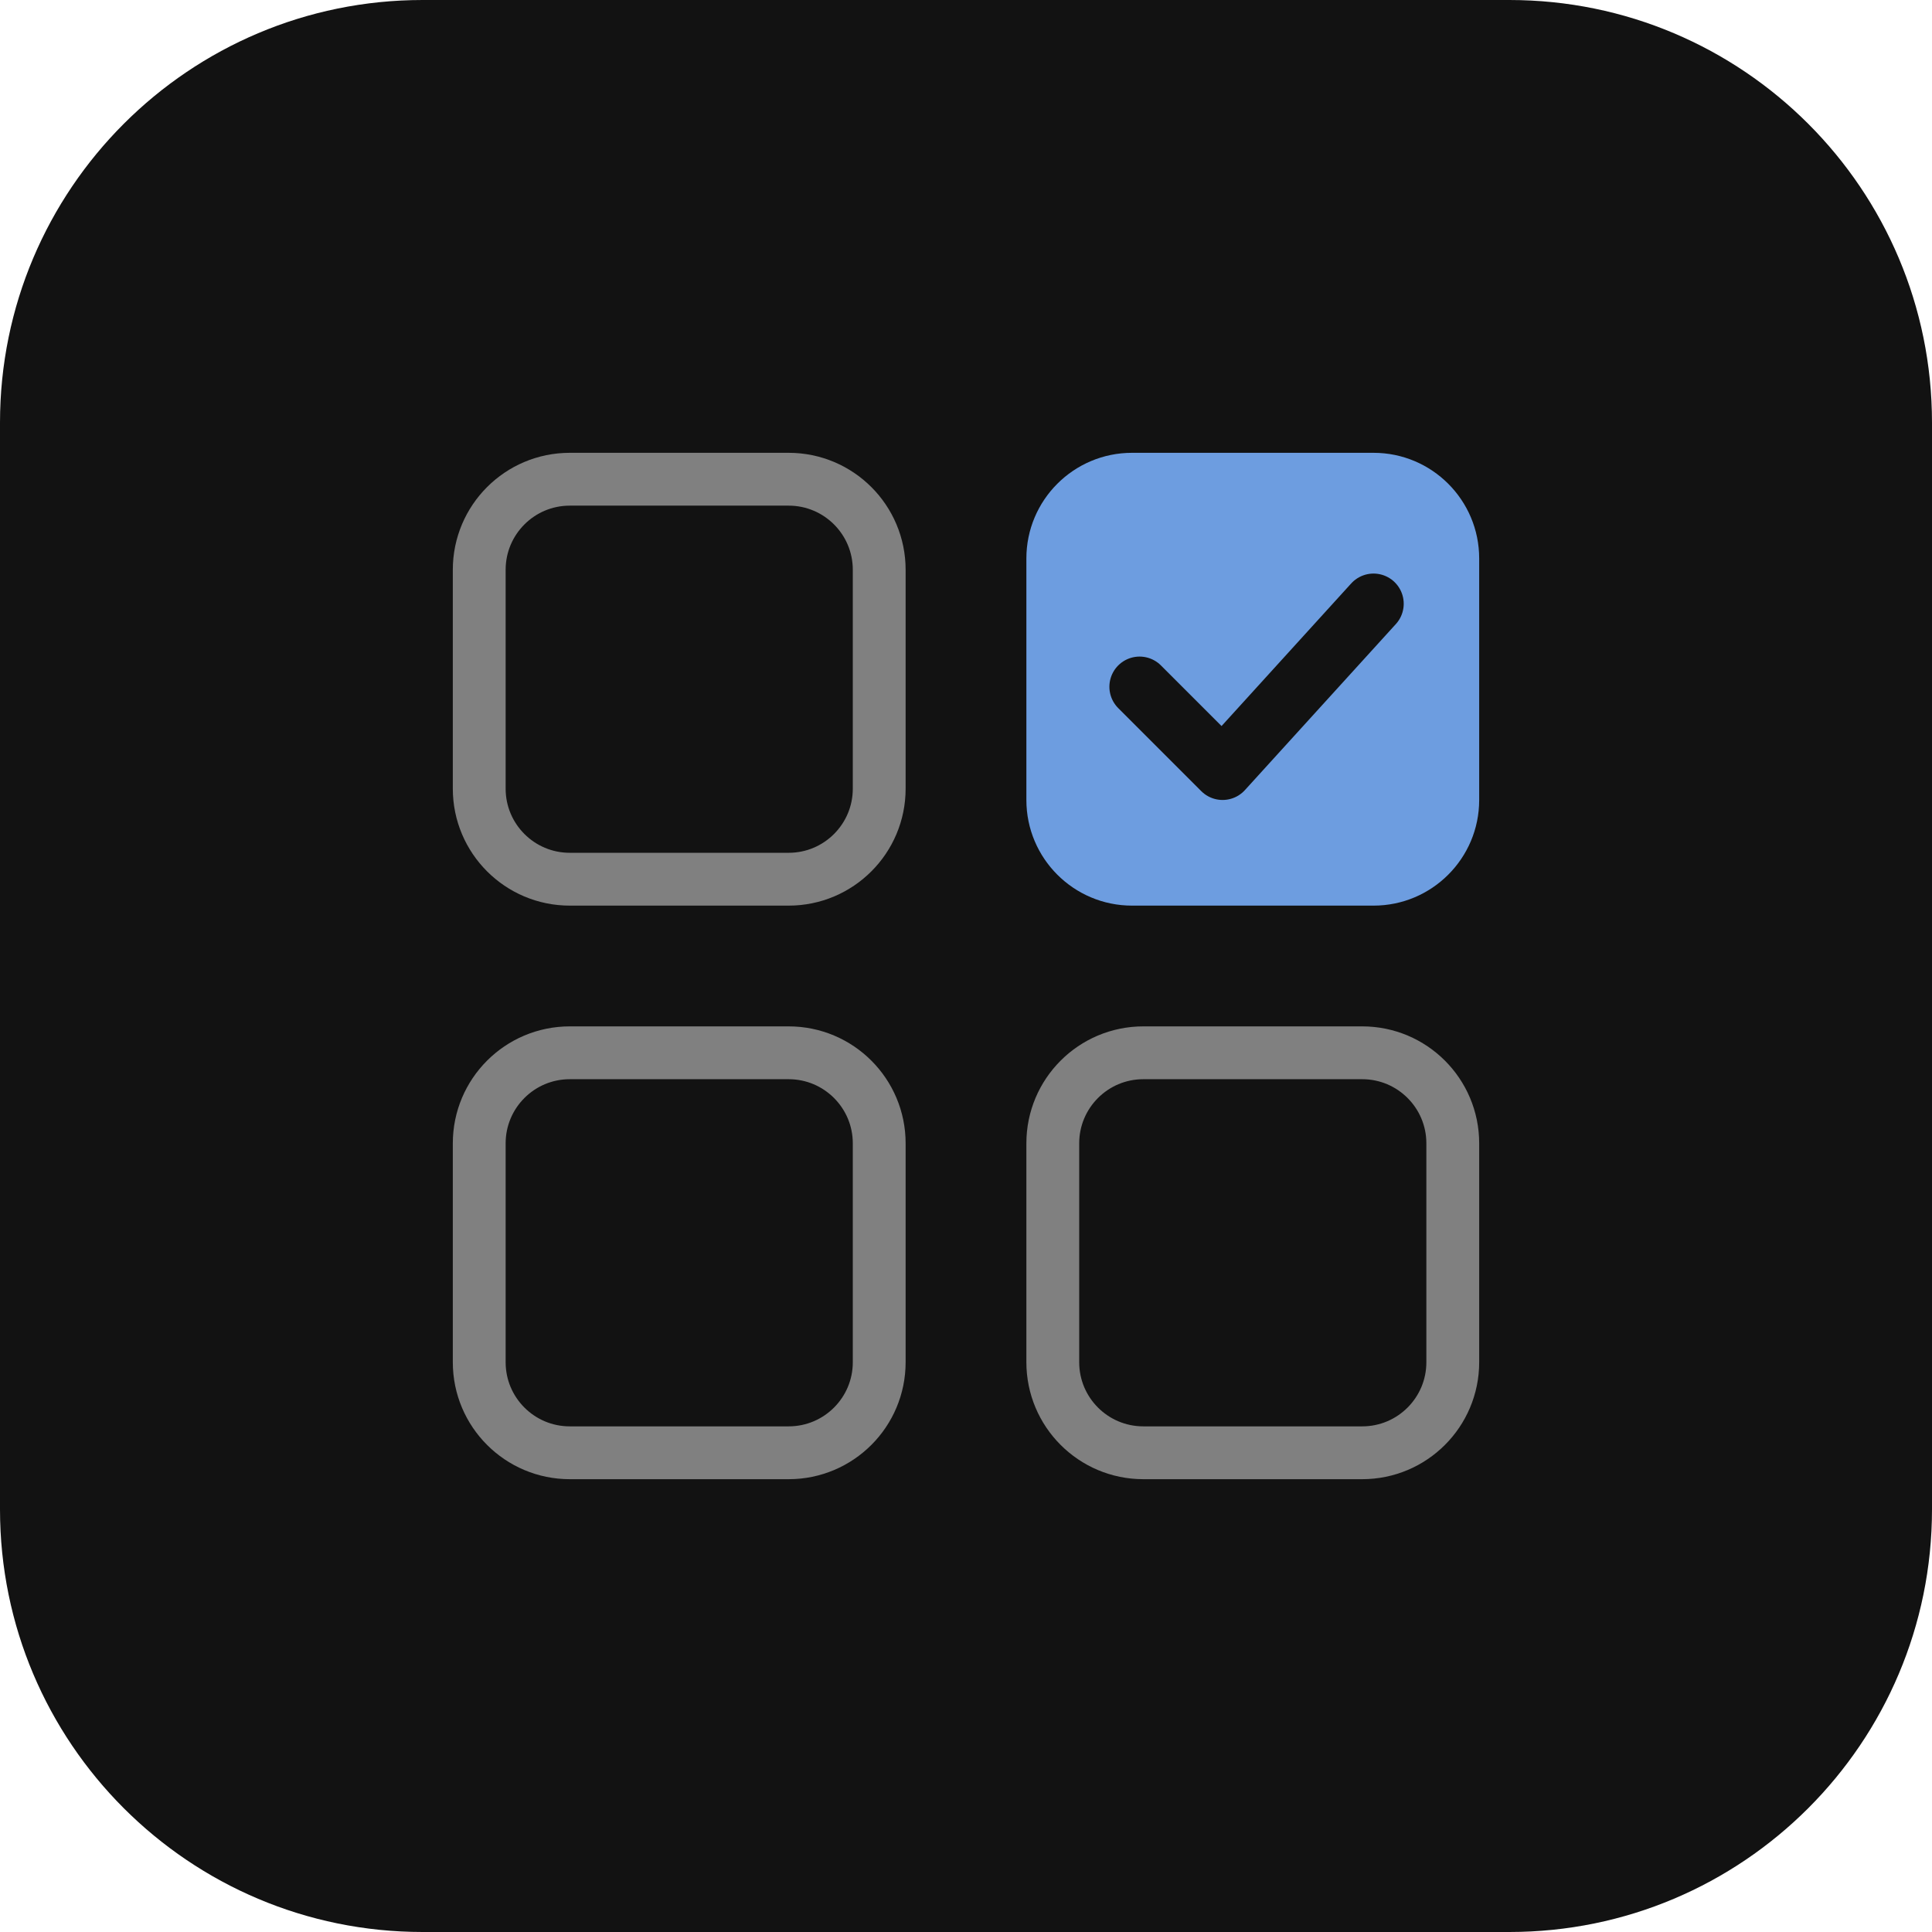
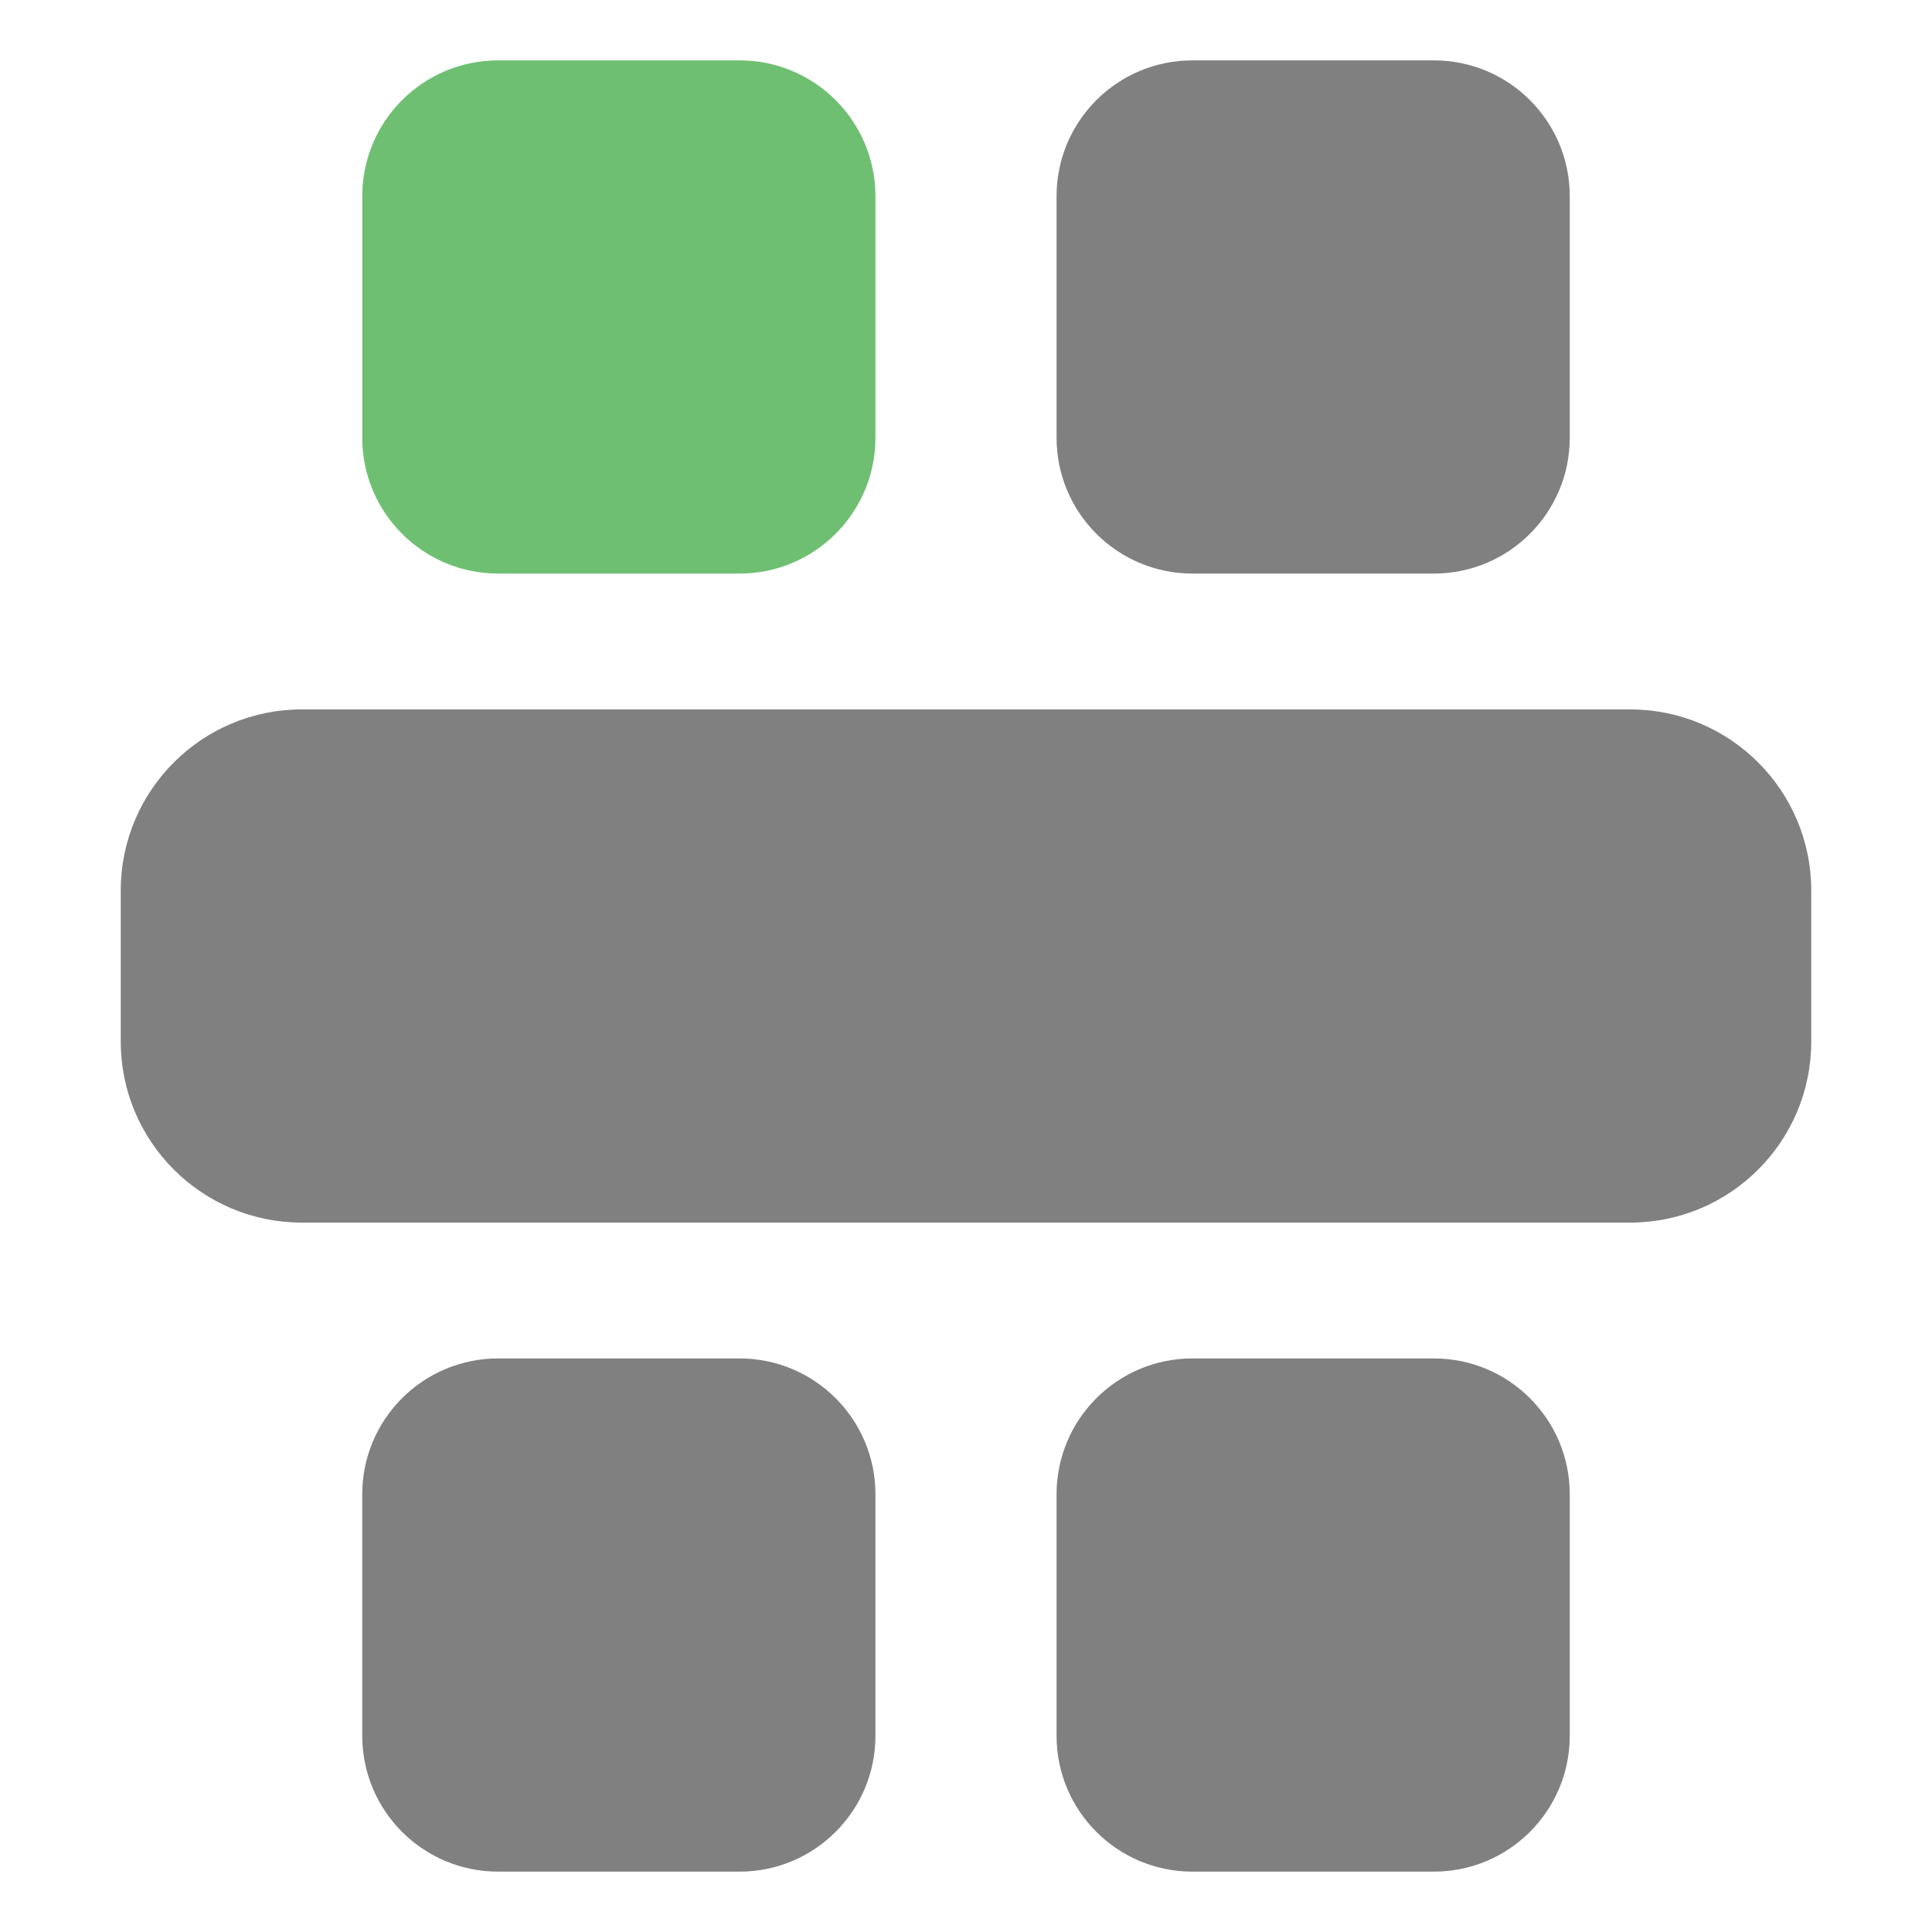
- <svg xmlns="http://www.w3.org/2000/svg" viewBox="0 0 512 512">
-   <rect width="512" height="512" rx="112" fill="#121212" />
-   <g fill="none" stroke="#808080" stroke-width="14">
-     <rect x="127" y="127" width="106" height="106" rx="24" />
-     <rect x="127" y="279" width="106" height="106" rx="24" />
-     <rect x="279" y="279" width="106" height="106" rx="24" />
-   </g>
-   <rect x="272" y="120" width="120" height="120" rx="28" fill="#6d9de0" />
-   <path d="M302 182l22 22 40-44" fill="none" stroke="#121212" stroke-width="16" stroke-linecap="round" stroke-linejoin="round" />
+ <svg xmlns="http://www.w3.org/2000/svg" viewBox="64 64 128 128">
+   <style>@media (prefers-color-scheme: light) { .free { fill: #2e7d32 } }</style>
+   <rect x="72" y="111" width="112" height="34" rx="12" fill="#808080" />
+   <rect x="88" y="68" width="34" height="34" rx="9" class="free" fill="#6fbf73" />
+   <rect x="134" y="68" width="34" height="34" rx="9" fill="#808080" />
+   <rect x="88" y="154" width="34" height="34" rx="9" fill="#808080" />
+   <rect x="134" y="154" width="34" height="34" rx="9" fill="#808080" />
</svg>
